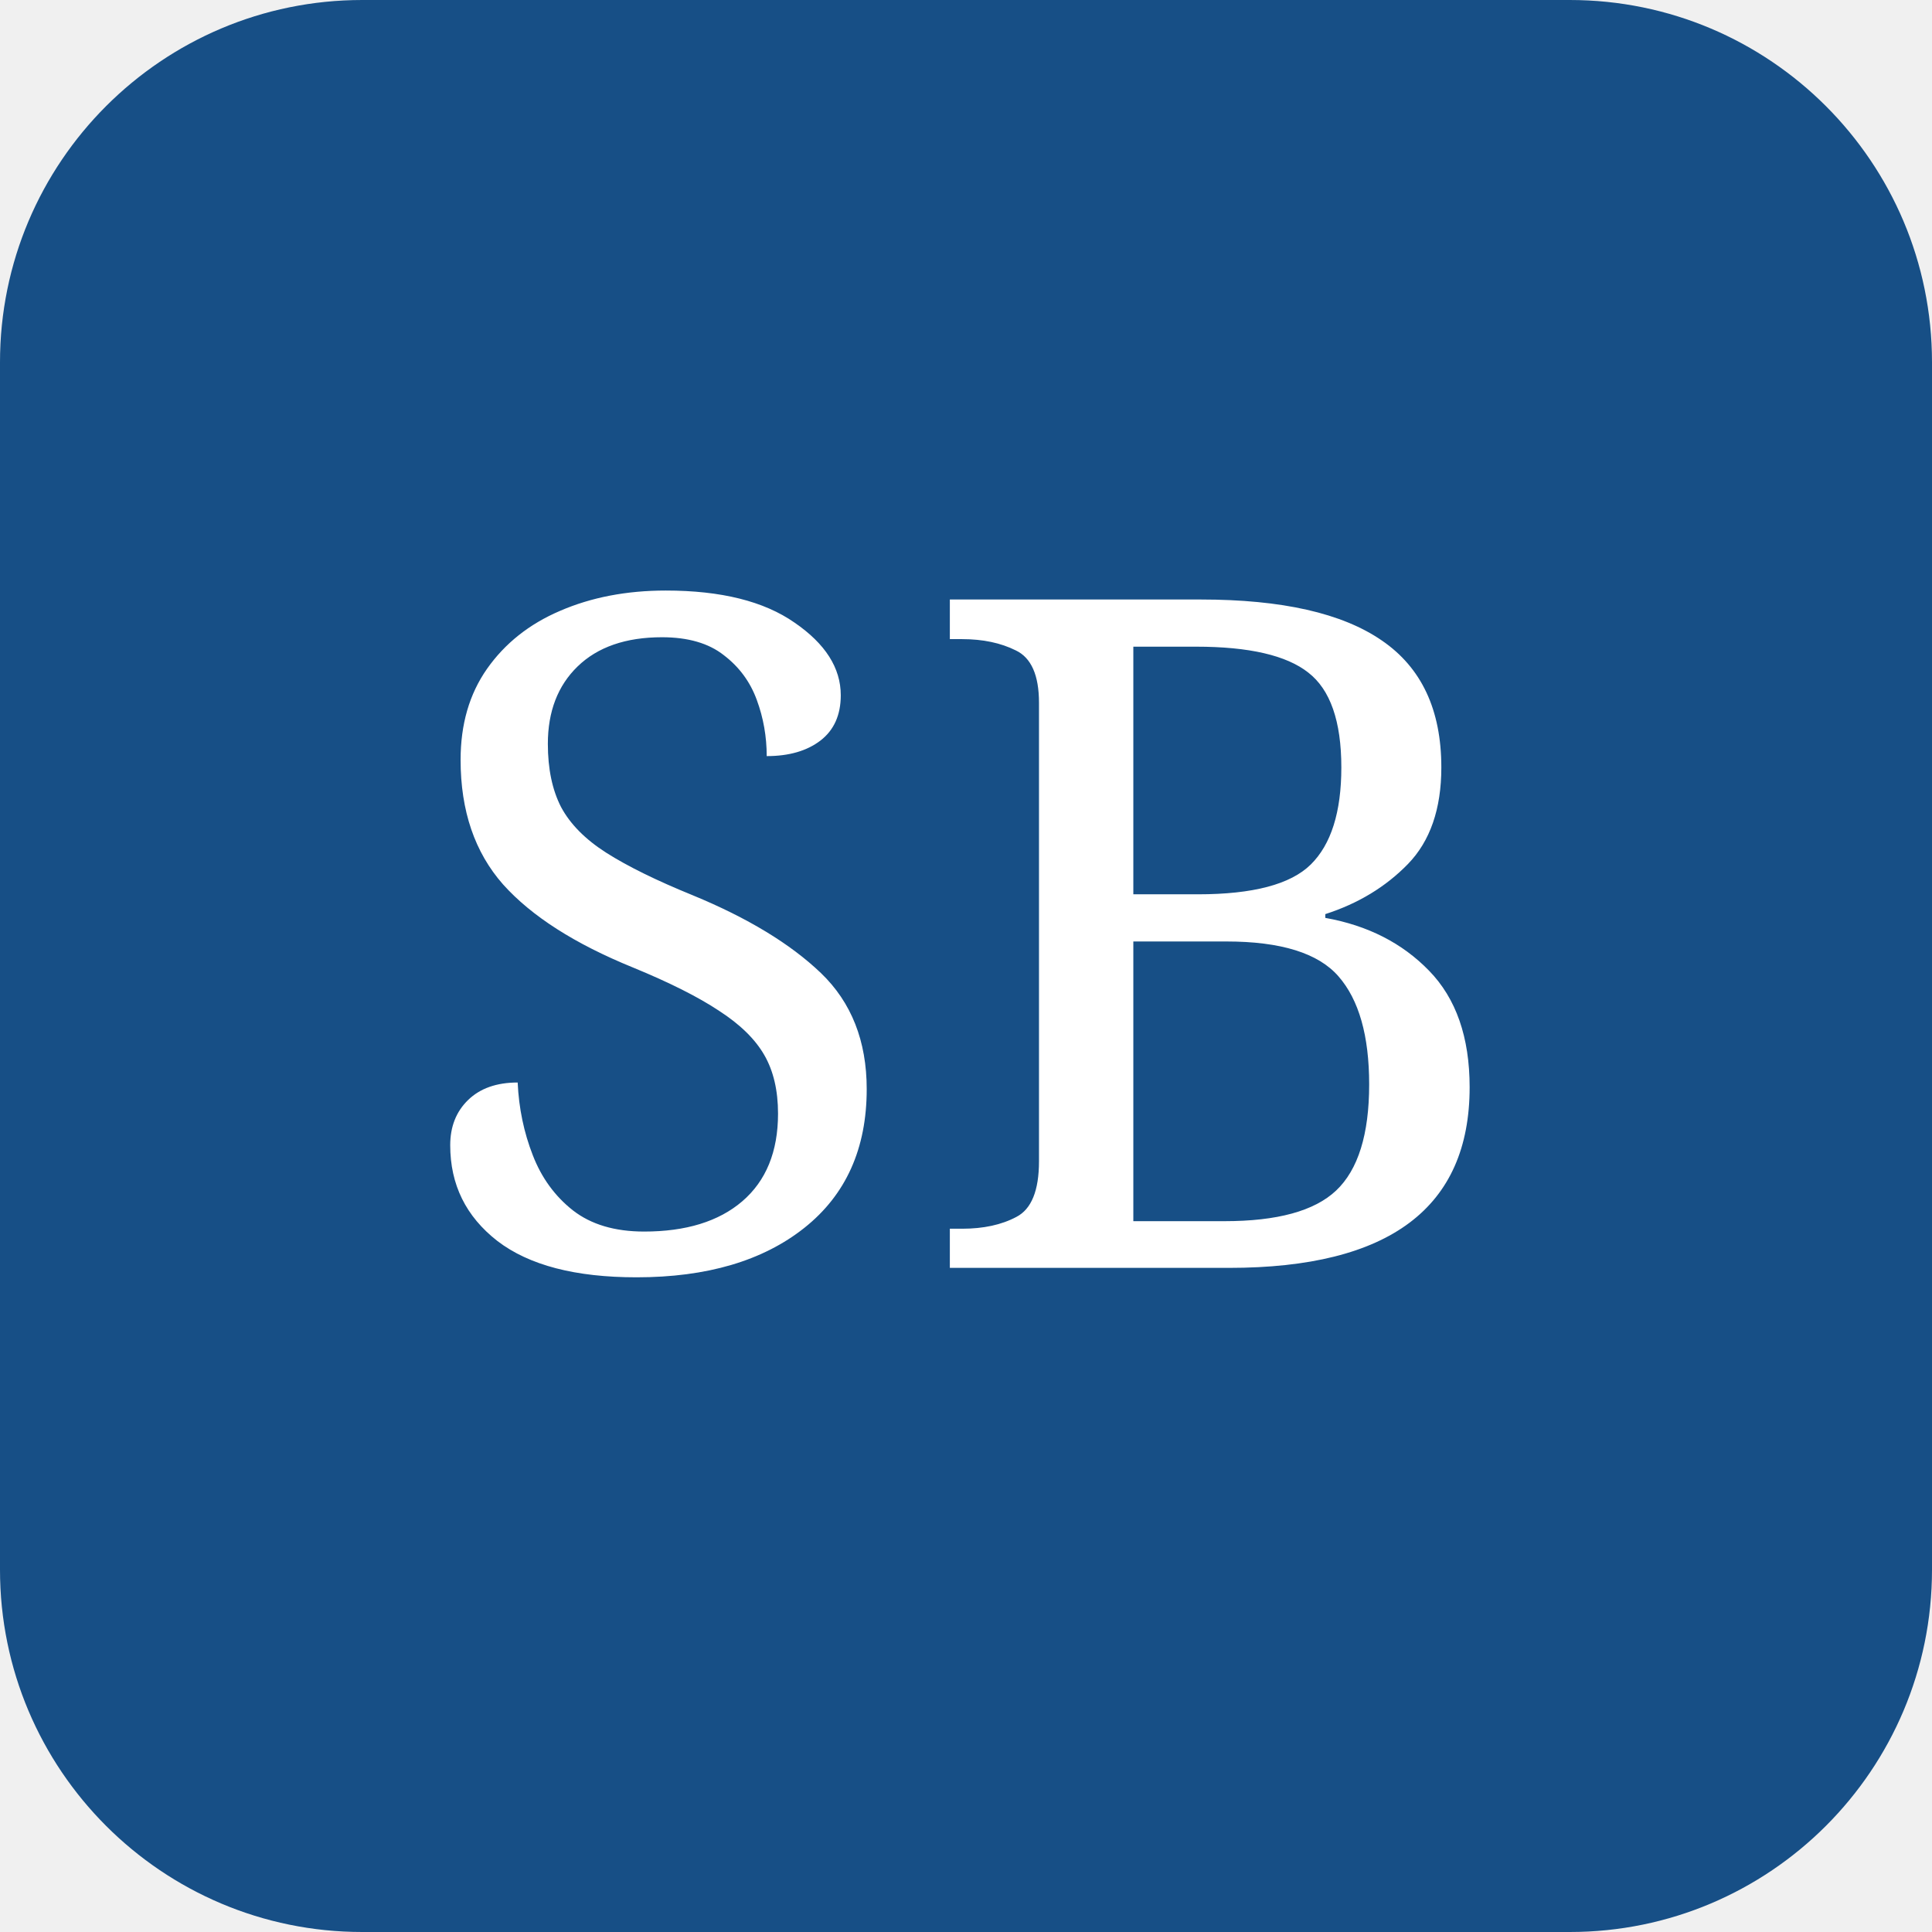
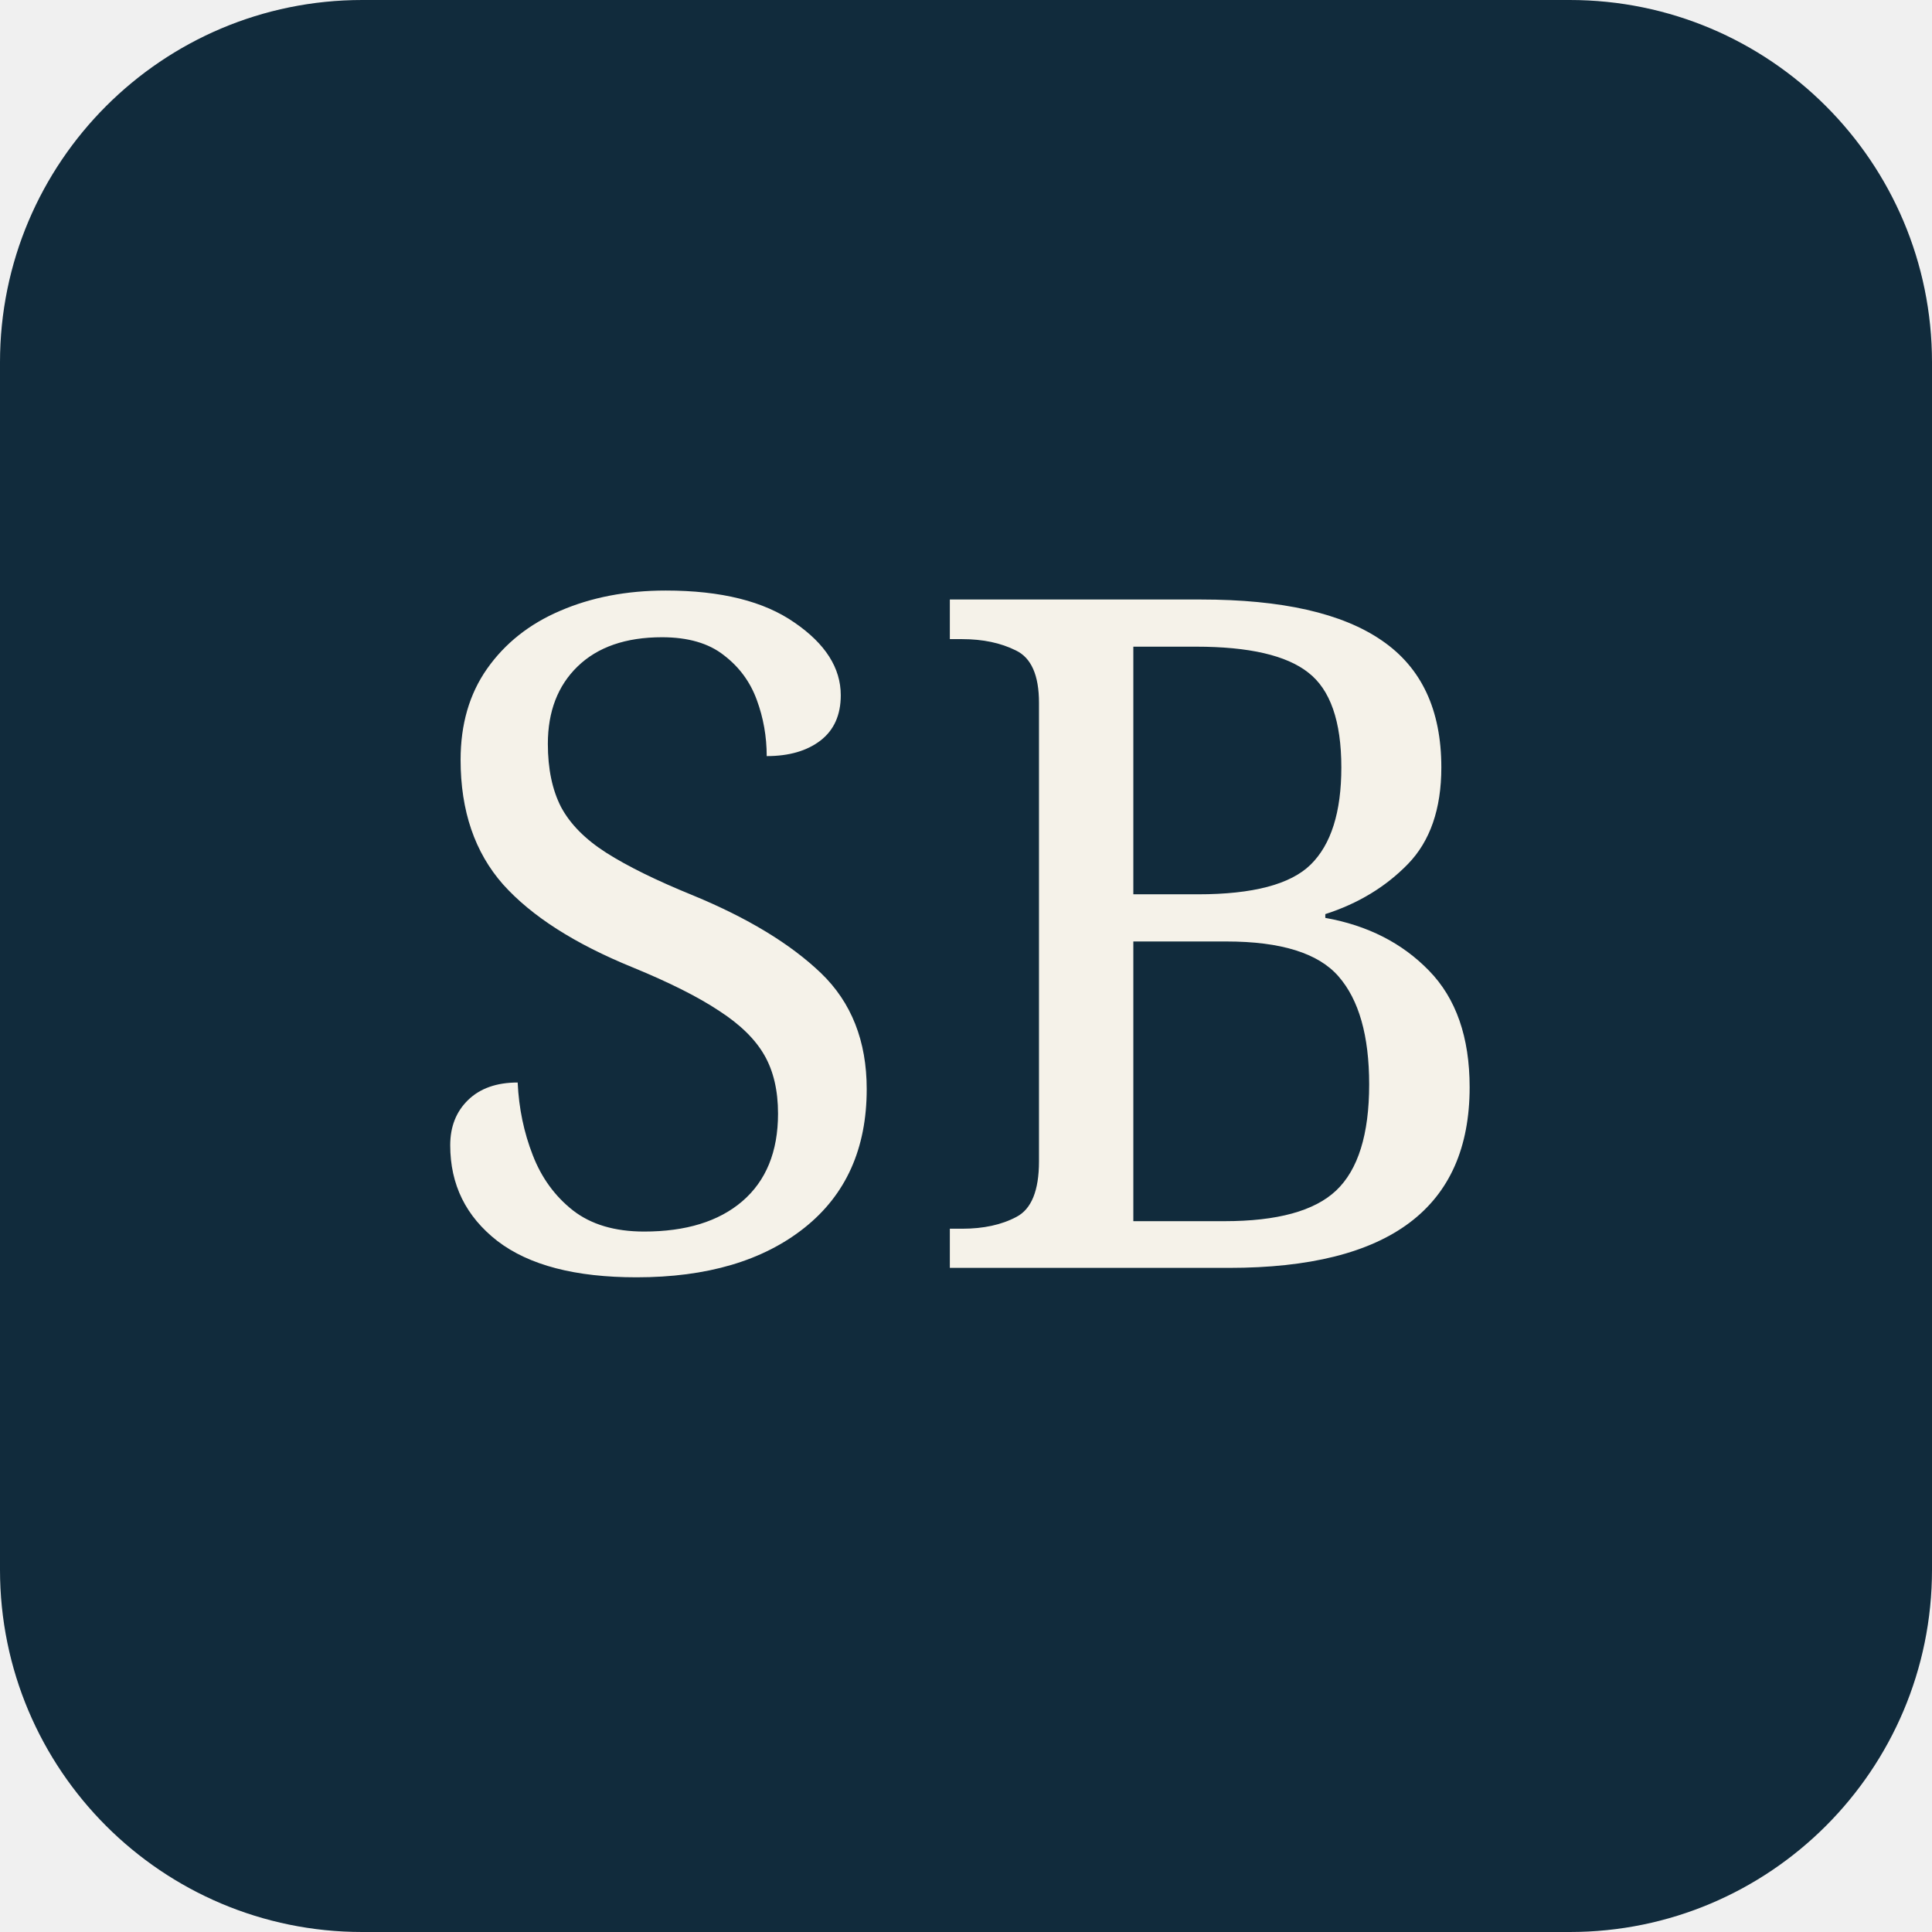
<svg xmlns="http://www.w3.org/2000/svg" viewBox="0 0 64 64">
-   <rect width="64" height="64" rx="12" fill="#174f86" />
-   <text x="32" y="42" text-anchor="middle" font-family="Georgia,serif" font-size="31" fill="#ffffff">SB</text>
+   <rect width="64" height="64" rx="12" fill="#112b3c" />
+   <text x="32" y="42" text-anchor="middle" font-family="Georgia,serif" font-size="31" fill="#f5f2e9">SB</text>
</svg>
